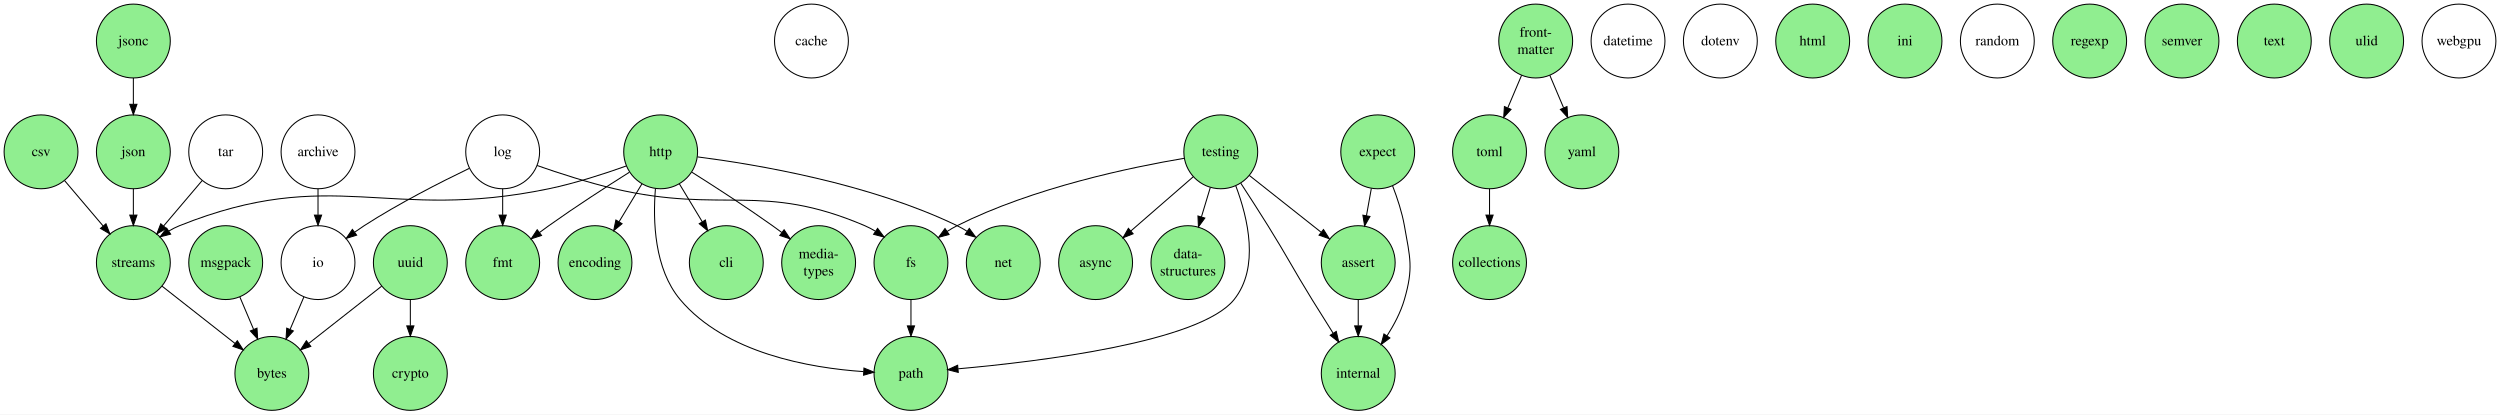
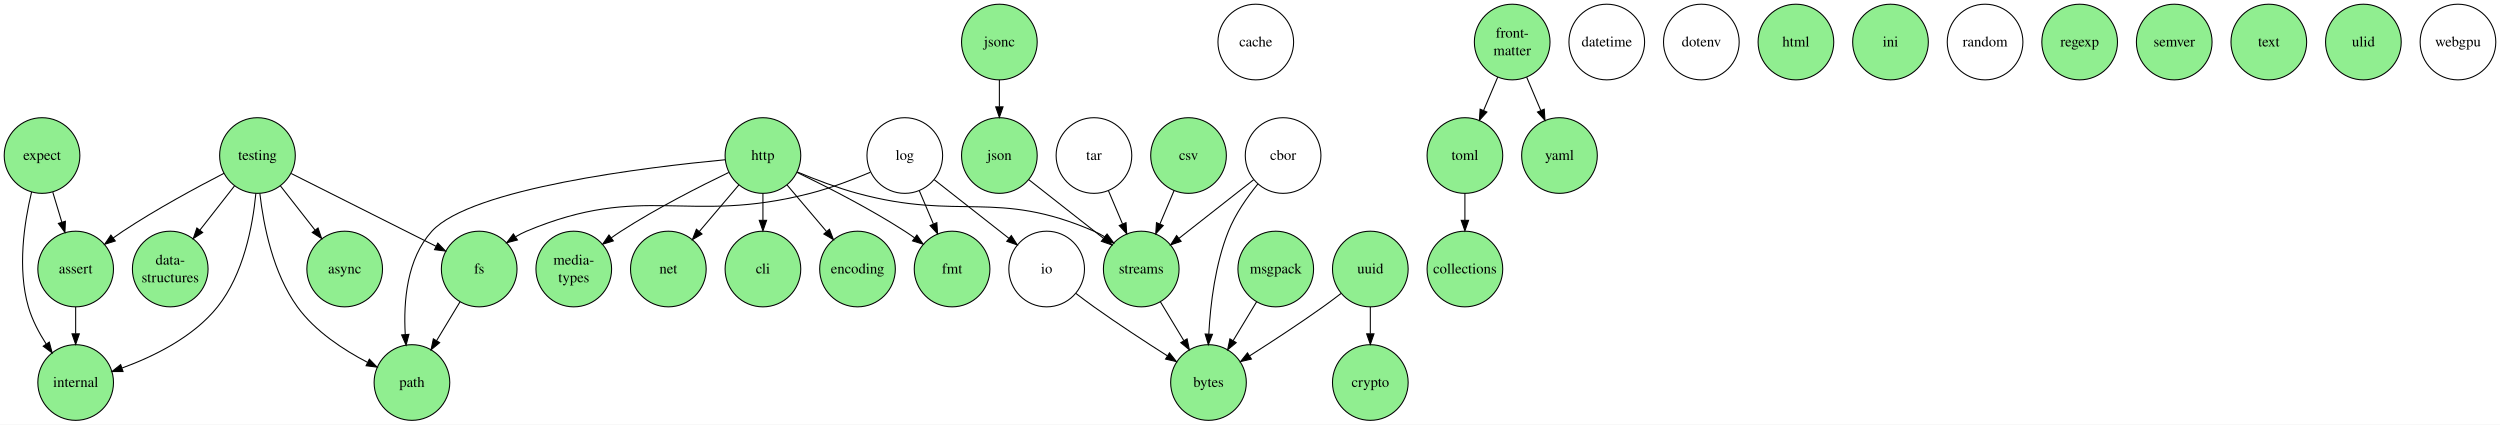
- <svg xmlns="http://www.w3.org/2000/svg" width="2437pt" height="404pt" viewBox="0.00 0.00 2437.00 404.00">
+ <svg xmlns="http://www.w3.org/2000/svg" width="2379pt" height="404pt" viewBox="0.00 0.00 2379.00 404.00">
  <g id="graph0" class="graph" transform="scale(1 1) rotate(0) translate(4 400)">
-     <polygon fill="white" stroke="transparent" points="-4,4 -4,-400 2433,-400 2433,4 -4,4" />
+     <polygon fill="white" stroke="transparent" points="-4,4 -4,-400 2375,-400 2375,4 -4,4" />
    <g id="node1" class="node">
-       <ellipse fill="none" stroke="black" cx="306" cy="-252" rx="36" ry="36" />
-       <text text-anchor="middle" x="306" y="-247.8" font-family="Times,serif" font-size="14.00">archive</text>
+       <ellipse fill="lightgreen" stroke="black" cx="68" cy="-144" rx="36" ry="36" />
+       <text text-anchor="middle" x="68" y="-139.8" font-family="Times,serif" font-size="14.00">assert</text>
    </g>
    <g id="node2" class="node">
-       <ellipse fill="none" stroke="black" cx="306" cy="-144" rx="36" ry="36" />
-       <text text-anchor="middle" x="306" y="-139.8" font-family="Times,serif" font-size="14.00">io</text>
+       <ellipse fill="lightgreen" stroke="black" cx="68" cy="-36" rx="36" ry="36" />
+       <text text-anchor="middle" x="68" y="-31.8" font-family="Times,serif" font-size="14.00">internal</text>
    </g>
    <g id="edge1" class="edge">
-       <path fill="none" stroke="black" d="M306,-216C306,-207.85 306,-199.06 306,-190.54" />
-       <polygon fill="black" stroke="black" points="309.5,-190.33 306,-180.33 302.5,-190.33 309.5,-190.33" />
+       <path fill="none" stroke="black" d="M68,-108C68,-99.85 68,-91.06 68,-82.54" />
+       <polygon fill="black" stroke="black" points="71.5,-82.33 68,-72.33 64.5,-82.33 71.5,-82.33" />
+     </g>
+     <g id="node3" class="node">
+       <ellipse fill="lightgreen" stroke="black" cx="324" cy="-144" rx="36" ry="36" />
+       <text text-anchor="middle" x="324" y="-139.8" font-family="Times,serif" font-size="14.00">async</text>
+     </g>
+     <g id="node4" class="node">
+       <ellipse fill="lightgreen" stroke="black" cx="1146" cy="-36" rx="36" ry="36" />
+       <text text-anchor="middle" x="1146" y="-31.8" font-family="Times,serif" font-size="14.00">bytes</text>
+     </g>
+     <g id="node5" class="node">
+       <ellipse fill="none" stroke="black" cx="1191" cy="-360" rx="36" ry="36" />
+       <text text-anchor="middle" x="1191" y="-355.8" font-family="Times,serif" font-size="14.00">cache</text>
    </g>
    <g id="node6" class="node">
-       <ellipse fill="lightgreen" stroke="black" cx="261" cy="-36" rx="36" ry="36" />
-       <text text-anchor="middle" x="261" y="-31.8" font-family="Times,serif" font-size="14.00">bytes</text>
+       <ellipse fill="none" stroke="black" cx="1217" cy="-252" rx="36" ry="36" />
+       <text text-anchor="middle" x="1217" y="-247.8" font-family="Times,serif" font-size="14.00">cbor</text>
+     </g>
+     <g id="edge3" class="edge">
+       <path fill="none" stroke="black" d="M1193.02,-224.95C1182.71,-212.29 1171.55,-196.3 1165,-180 1152.48,-148.85 1147.86,-111.12 1146.3,-82.23" />
+       <polygon fill="black" stroke="black" points="1149.79,-81.86 1145.86,-72.02 1142.8,-82.17 1149.79,-81.86" />
+     </g>
+     <g id="node7" class="node">
+       <ellipse fill="lightgreen" stroke="black" cx="1082" cy="-144" rx="36" ry="36" />
+       <text text-anchor="middle" x="1082" y="-139.8" font-family="Times,serif" font-size="14.00">streams</text>
+     </g>
+     <g id="edge2" class="edge">
+       <path fill="none" stroke="black" d="M1189.03,-229.04C1168.39,-212.83 1140.15,-190.66 1117.85,-173.15" />
+       <polygon fill="black" stroke="black" points="1119.96,-170.36 1109.94,-166.94 1115.64,-175.86 1119.96,-170.36" />
+     </g>
+     <g id="edge24" class="edge">
+       <path fill="none" stroke="black" d="M1100.17,-112.91C1107.13,-101.38 1115.17,-88.07 1122.55,-75.84" />
+       <polygon fill="black" stroke="black" points="1125.61,-77.54 1127.79,-67.17 1119.62,-73.92 1125.61,-77.54" />
+     </g>
+     <g id="node8" class="node">
+       <ellipse fill="lightgreen" stroke="black" cx="722" cy="-144" rx="36" ry="36" />
+       <text text-anchor="middle" x="722" y="-139.8" font-family="Times,serif" font-size="14.00">cli</text>
+     </g>
+     <g id="node9" class="node">
+       <ellipse fill="lightgreen" stroke="black" cx="1390" cy="-144" rx="36" ry="36" />
+       <text text-anchor="middle" x="1390" y="-139.8" font-family="Times,serif" font-size="14.00">collections</text>
+     </g>
+     <g id="node10" class="node">
+       <ellipse fill="lightgreen" stroke="black" cx="1300" cy="-36" rx="36" ry="36" />
+       <text text-anchor="middle" x="1300" y="-31.8" font-family="Times,serif" font-size="14.00">crypto</text>
+     </g>
+     <g id="node11" class="node">
+       <ellipse fill="lightgreen" stroke="black" cx="1127" cy="-252" rx="36" ry="36" />
+       <text text-anchor="middle" x="1127" y="-247.8" font-family="Times,serif" font-size="14.00">csv</text>
+     </g>
+     <g id="edge4" class="edge">
+       <path fill="none" stroke="black" d="M1113.25,-218.62C1109.02,-208.65 1104.29,-197.51 1099.83,-186.99" />
+       <polygon fill="black" stroke="black" points="1102.95,-185.38 1095.82,-177.55 1096.5,-188.12 1102.95,-185.38" />
+     </g>
+     <g id="node12" class="node">
+       <ellipse fill="lightgreen" stroke="black" cx="158" cy="-144" rx="36" ry="36" />
+       <text text-anchor="middle" x="158" y="-148.2" font-family="Times,serif" font-size="14.00">data-</text>
+       <text text-anchor="middle" x="158" y="-131.4" font-family="Times,serif" font-size="14.00">structures</text>
+     </g>
+     <g id="node13" class="node">
+       <ellipse fill="none" stroke="black" cx="1525" cy="-360" rx="36" ry="36" />
+       <text text-anchor="middle" x="1525" y="-355.8" font-family="Times,serif" font-size="14.00">datetime</text>
+     </g>
+     <g id="node14" class="node">
+       <ellipse fill="none" stroke="black" cx="1615" cy="-360" rx="36" ry="36" />
+       <text text-anchor="middle" x="1615" y="-355.8" font-family="Times,serif" font-size="14.00">dotenv</text>
+     </g>
+     <g id="node15" class="node">
+       <ellipse fill="lightgreen" stroke="black" cx="812" cy="-144" rx="36" ry="36" />
+       <text text-anchor="middle" x="812" y="-139.8" font-family="Times,serif" font-size="14.00">encoding</text>
+     </g>
+     <g id="node16" class="node">
+       <ellipse fill="lightgreen" stroke="black" cx="36" cy="-252" rx="36" ry="36" />
+       <text text-anchor="middle" x="36" y="-247.8" font-family="Times,serif" font-size="14.00">expect</text>
+     </g>
+     <g id="edge5" class="edge">
+       <path fill="none" stroke="black" d="M46.21,-217.17C48.96,-208.09 51.96,-198.13 54.84,-188.6" />
+       <polygon fill="black" stroke="black" points="58.23,-189.46 57.77,-178.87 51.53,-187.43 58.23,-189.46" />
+     </g>
+     <g id="edge6" class="edge">
+       <path fill="none" stroke="black" d="M26.08,-217.39C19,-187.98 12.44,-144.39 23,-108 26.59,-95.61 33.07,-83.32 40.01,-72.53" />
+       <polygon fill="black" stroke="black" points="42.92,-74.47 45.63,-64.22 37.13,-70.54 42.92,-74.47" />
+     </g>
+     <g id="node17" class="node">
+       <ellipse fill="lightgreen" stroke="black" cx="902" cy="-144" rx="36" ry="36" />
+       <text text-anchor="middle" x="902" y="-139.8" font-family="Times,serif" font-size="14.00">fmt</text>
+     </g>
+     <g id="node18" class="node">
+       <ellipse fill="lightgreen" stroke="black" cx="1435" cy="-360" rx="36" ry="36" />
+       <text text-anchor="middle" x="1435" y="-364.2" font-family="Times,serif" font-size="14.00">front-</text>
+       <text text-anchor="middle" x="1435" y="-347.4" font-family="Times,serif" font-size="14.00">matter</text>
+     </g>
+     <g id="node19" class="node">
+       <ellipse fill="lightgreen" stroke="black" cx="1390" cy="-252" rx="36" ry="36" />
+       <text text-anchor="middle" x="1390" y="-247.8" font-family="Times,serif" font-size="14.00">toml</text>
+     </g>
+     <g id="edge7" class="edge">
+       <path fill="none" stroke="black" d="M1421.25,-326.62C1417.02,-316.65 1412.29,-305.51 1407.83,-294.99" />
+       <polygon fill="black" stroke="black" points="1410.95,-293.38 1403.82,-285.55 1404.5,-296.12 1410.95,-293.38" />
+     </g>
+     <g id="node20" class="node">
+       <ellipse fill="lightgreen" stroke="black" cx="1480" cy="-252" rx="36" ry="36" />
+       <text text-anchor="middle" x="1480" y="-247.8" font-family="Times,serif" font-size="14.00">yaml</text>
+     </g>
+     <g id="edge8" class="edge">
+       <path fill="none" stroke="black" d="M1448.75,-326.62C1452.98,-316.65 1457.71,-305.51 1462.17,-294.99" />
+       <polygon fill="black" stroke="black" points="1465.5,-296.12 1466.18,-285.55 1459.05,-293.38 1465.5,-296.12" />
+     </g>
+     <g id="edge32" class="edge">
+       <path fill="none" stroke="black" d="M1390,-216C1390,-207.85 1390,-199.06 1390,-190.54" />
+       <polygon fill="black" stroke="black" points="1393.5,-190.33 1390,-180.33 1386.5,-190.33 1393.5,-190.33" />
+     </g>
+     <g id="node21" class="node">
+       <ellipse fill="lightgreen" stroke="black" cx="452" cy="-144" rx="36" ry="36" />
+       <text text-anchor="middle" x="452" y="-139.8" font-family="Times,serif" font-size="14.00">fs</text>
+     </g>
+     <g id="node22" class="node">
+       <ellipse fill="lightgreen" stroke="black" cx="388" cy="-36" rx="36" ry="36" />
+       <text text-anchor="middle" x="388" y="-31.8" font-family="Times,serif" font-size="14.00">path</text>
+     </g>
+     <g id="edge9" class="edge">
+       <path fill="none" stroke="black" d="M433.83,-112.91C426.87,-101.38 418.83,-88.07 411.45,-75.84" />
+       <polygon fill="black" stroke="black" points="414.38,-73.92 406.21,-67.17 408.39,-77.54 414.38,-73.92" />
+     </g>
+     <g id="node23" class="node">
+       <ellipse fill="lightgreen" stroke="black" cx="1705" cy="-360" rx="36" ry="36" />
+       <text text-anchor="middle" x="1705" y="-355.8" font-family="Times,serif" font-size="14.00">html</text>
+     </g>
+     <g id="node24" class="node">
+       <ellipse fill="lightgreen" stroke="black" cx="722" cy="-252" rx="36" ry="36" />
+       <text text-anchor="middle" x="722" y="-247.8" font-family="Times,serif" font-size="14.00">http</text>
+     </g>
+     <g id="edge13" class="edge">
+       <path fill="none" stroke="black" d="M754.77,-236.32C771.59,-229.28 792.58,-221.26 812,-216 909.74,-189.5 944.12,-220.35 1037,-180 1040.47,-178.49 1043.91,-176.65 1047.25,-174.62" />
+       <polygon fill="black" stroke="black" points="1049.47,-177.34 1055.81,-168.85 1045.56,-171.54 1049.47,-177.34" />
+     </g>
+     <g id="edge14" class="edge">
+       <path fill="none" stroke="black" d="M722,-216C722,-207.85 722,-199.06 722,-190.54" />
+       <polygon fill="black" stroke="black" points="725.5,-190.33 722,-180.33 718.5,-190.33 725.5,-190.33" />
+     </g>
+     <g id="edge10" class="edge">
+       <path fill="none" stroke="black" d="M744.94,-223.98C756.37,-210.52 770.31,-194.1 782.52,-179.72" />
+       <polygon fill="black" stroke="black" points="785.29,-181.86 789.1,-171.97 779.96,-177.33 785.29,-181.86" />
+     </g>
+     <g id="edge15" class="edge">
+       <path fill="none" stroke="black" d="M754.54,-235.9C782.46,-222.47 823.39,-201.67 857,-180 860.09,-178.01 863.24,-175.85 866.35,-173.63" />
+       <polygon fill="black" stroke="black" points="868.51,-176.39 874.48,-167.64 864.35,-170.76 868.51,-176.39" />
+     </g>
+     <g id="edge11" class="edge">
+       <path fill="none" stroke="black" d="M686.02,-247.97C611.56,-240.93 444.35,-220.86 407,-180 383.16,-153.93 379.83,-113.17 381.64,-81.83" />
+       <polygon fill="black" stroke="black" points="385.15,-81.84 382.42,-71.6 378.17,-81.3 385.15,-81.84" />
+     </g>
+     <g id="node25" class="node">
+       <ellipse fill="lightgreen" stroke="black" cx="542" cy="-144" rx="36" ry="36" />
+       <text text-anchor="middle" x="542" y="-148.2" font-family="Times,serif" font-size="14.00">media-</text>
+       <text text-anchor="middle" x="542" y="-131.4" font-family="Times,serif" font-size="14.00">types</text>
+     </g>
+     <g id="edge12" class="edge">
+       <path fill="none" stroke="black" d="M689.46,-235.9C661.54,-222.47 620.61,-201.67 587,-180 583.91,-178.01 580.76,-175.85 577.65,-173.63" />
+       <polygon fill="black" stroke="black" points="579.65,-170.76 569.52,-167.64 575.49,-176.39 579.65,-170.76" />
+     </g>
+     <g id="node26" class="node">
+       <ellipse fill="lightgreen" stroke="black" cx="632" cy="-144" rx="36" ry="36" />
+       <text text-anchor="middle" x="632" y="-139.8" font-family="Times,serif" font-size="14.00">net</text>
    </g>
    <g id="edge16" class="edge">
-       <path fill="none" stroke="black" d="M292.25,-110.62C288.02,-100.65 283.29,-89.51 278.83,-78.99" />
-       <polygon fill="black" stroke="black" points="281.95,-77.38 274.82,-69.55 275.5,-80.12 281.95,-77.38" />
-     </g>
-     <g id="node3" class="node">
-       <ellipse fill="lightgreen" stroke="black" cx="1320" cy="-144" rx="36" ry="36" />
-       <text text-anchor="middle" x="1320" y="-139.8" font-family="Times,serif" font-size="14.00">assert</text>
-     </g>
-     <g id="node4" class="node">
-       <ellipse fill="lightgreen" stroke="black" cx="1320" cy="-36" rx="36" ry="36" />
-       <text text-anchor="middle" x="1320" y="-31.8" font-family="Times,serif" font-size="14.00">internal</text>
-     </g>
-     <g id="edge2" class="edge">
-       <path fill="none" stroke="black" d="M1320,-108C1320,-99.85 1320,-91.06 1320,-82.54" />
-       <polygon fill="black" stroke="black" points="1323.5,-82.33 1320,-72.33 1316.5,-82.33 1323.5,-82.33" />
-     </g>
-     <g id="node5" class="node">
-       <ellipse fill="lightgreen" stroke="black" cx="1064" cy="-144" rx="36" ry="36" />
-       <text text-anchor="middle" x="1064" y="-139.8" font-family="Times,serif" font-size="14.00">async</text>
-     </g>
-     <g id="node7" class="node">
-       <ellipse fill="none" stroke="black" cx="787" cy="-360" rx="36" ry="36" />
-       <text text-anchor="middle" x="787" y="-355.8" font-family="Times,serif" font-size="14.00">cache</text>
-     </g>
-     <g id="node8" class="node">
-       <ellipse fill="lightgreen" stroke="black" cx="704" cy="-144" rx="36" ry="36" />
-       <text text-anchor="middle" x="704" y="-139.8" font-family="Times,serif" font-size="14.00">cli</text>
-     </g>
-     <g id="node9" class="node">
-       <ellipse fill="lightgreen" stroke="black" cx="1448" cy="-144" rx="36" ry="36" />
-       <text text-anchor="middle" x="1448" y="-139.8" font-family="Times,serif" font-size="14.00">collections</text>
-     </g>
-     <g id="node10" class="node">
-       <ellipse fill="lightgreen" stroke="black" cx="396" cy="-36" rx="36" ry="36" />
-       <text text-anchor="middle" x="396" y="-31.8" font-family="Times,serif" font-size="14.00">crypto</text>
-     </g>
-     <g id="node11" class="node">
-       <ellipse fill="lightgreen" stroke="black" cx="36" cy="-252" rx="36" ry="36" />
-       <text text-anchor="middle" x="36" y="-247.8" font-family="Times,serif" font-size="14.00">csv</text>
-     </g>
-     <g id="node12" class="node">
-       <ellipse fill="lightgreen" stroke="black" cx="126" cy="-144" rx="36" ry="36" />
-       <text text-anchor="middle" x="126" y="-139.8" font-family="Times,serif" font-size="14.00">streams</text>
-     </g>
-     <g id="edge3" class="edge">
-       <path fill="none" stroke="black" d="M58.94,-223.98C70.37,-210.52 84.31,-194.1 96.52,-179.72" />
-       <polygon fill="black" stroke="black" points="99.29,-181.86 103.1,-171.97 93.96,-177.33 99.29,-181.86" />
+       <path fill="none" stroke="black" d="M699.06,-223.98C687.63,-210.52 673.69,-194.1 661.48,-179.72" />
+       <polygon fill="black" stroke="black" points="664.04,-177.33 654.9,-171.97 658.71,-181.86 664.04,-177.33" />
+     </g>
+     <g id="node27" class="node">
+       <ellipse fill="lightgreen" stroke="black" cx="1795" cy="-360" rx="36" ry="36" />
+       <text text-anchor="middle" x="1795" y="-355.8" font-family="Times,serif" font-size="14.00">ini</text>
+     </g>
+     <g id="node28" class="node">
+       <ellipse fill="none" stroke="black" cx="992" cy="-144" rx="36" ry="36" />
+       <text text-anchor="middle" x="992" y="-139.8" font-family="Times,serif" font-size="14.00">io</text>
+     </g>
+     <g id="edge17" class="edge">
+       <path fill="none" stroke="black" d="M1019.81,-120.79C1025.44,-116.46 1031.36,-112.02 1037,-108 1059.69,-91.83 1085.83,-74.75 1106.82,-61.4" />
+       <polygon fill="black" stroke="black" points="1108.9,-64.23 1115.47,-55.92 1105.15,-58.31 1108.9,-64.23" />
+     </g>
+     <g id="node29" class="node">
+       <ellipse fill="lightgreen" stroke="black" cx="947" cy="-252" rx="36" ry="36" />
+       <text text-anchor="middle" x="947" y="-247.8" font-family="Times,serif" font-size="14.00">json</text>
+     </g>
+     <g id="edge18" class="edge">
+       <path fill="none" stroke="black" d="M974.97,-229.04C995.61,-212.83 1023.85,-190.66 1046.15,-173.15" />
+       <polygon fill="black" stroke="black" points="1048.36,-175.86 1054.06,-166.94 1044.04,-170.36 1048.36,-175.86" />
+     </g>
+     <g id="node30" class="node">
+       <ellipse fill="lightgreen" stroke="black" cx="947" cy="-360" rx="36" ry="36" />
+       <text text-anchor="middle" x="947" y="-355.8" font-family="Times,serif" font-size="14.00">jsonc</text>
+     </g>
+     <g id="edge19" class="edge">
+       <path fill="none" stroke="black" d="M947,-324C947,-315.85 947,-307.06 947,-298.54" />
+       <polygon fill="black" stroke="black" points="950.5,-298.33 947,-288.33 943.5,-298.33 950.5,-298.33" />
+     </g>
+     <g id="node31" class="node">
+       <ellipse fill="none" stroke="black" cx="857" cy="-252" rx="36" ry="36" />
+       <text text-anchor="middle" x="857" y="-247.8" font-family="Times,serif" font-size="14.00">log</text>
+     </g>
+     <g id="edge20" class="edge">
+       <path fill="none" stroke="black" d="M870.75,-218.62C874.98,-208.65 879.71,-197.51 884.17,-186.99" />
+       <polygon fill="black" stroke="black" points="887.5,-188.12 888.18,-177.55 881.05,-185.38 887.5,-188.12" />
+     </g>
+     <g id="edge22" class="edge">
+       <path fill="none" stroke="black" d="M824.28,-236.1C807.48,-229.01 786.48,-221.01 767,-216 649.75,-185.85 608.66,-226.79 497,-180 493.51,-178.54 490.06,-176.73 486.71,-174.71" />
+       <polygon fill="black" stroke="black" points="488.4,-171.63 478.14,-168.98 484.51,-177.45 488.4,-171.63" />
+     </g>
+     <g id="edge21" class="edge">
+       <path fill="none" stroke="black" d="M884.97,-229.04C905.61,-212.83 933.85,-190.66 956.15,-173.15" />
+       <polygon fill="black" stroke="black" points="958.36,-175.86 964.06,-166.94 954.04,-170.36 958.36,-175.86" />
+     </g>
+     <g id="node32" class="node">
+       <ellipse fill="lightgreen" stroke="black" cx="1210" cy="-144" rx="36" ry="36" />
+       <text text-anchor="middle" x="1210" y="-139.8" font-family="Times,serif" font-size="14.00">msgpack</text>
    </g>
    <g id="edge23" class="edge">
-       <path fill="none" stroke="black" d="M153.97,-121.04C174.61,-104.83 202.85,-82.66 225.15,-65.15" />
-       <polygon fill="black" stroke="black" points="227.36,-67.86 233.06,-58.94 223.04,-62.36 227.36,-67.86" />
-     </g>
-     <g id="node13" class="node">
-       <ellipse fill="lightgreen" stroke="black" cx="1154" cy="-144" rx="36" ry="36" />
-       <text text-anchor="middle" x="1154" y="-148.2" font-family="Times,serif" font-size="14.00">data-</text>
-       <text text-anchor="middle" x="1154" y="-131.4" font-family="Times,serif" font-size="14.00">structures</text>
-     </g>
-     <g id="node14" class="node">
-       <ellipse fill="none" stroke="black" cx="1583" cy="-360" rx="36" ry="36" />
-       <text text-anchor="middle" x="1583" y="-355.8" font-family="Times,serif" font-size="14.00">datetime</text>
-     </g>
-     <g id="node15" class="node">
-       <ellipse fill="none" stroke="black" cx="1673" cy="-360" rx="36" ry="36" />
-       <text text-anchor="middle" x="1673" y="-355.8" font-family="Times,serif" font-size="14.00">dotenv</text>
-     </g>
-     <g id="node16" class="node">
-       <ellipse fill="lightgreen" stroke="black" cx="576" cy="-144" rx="36" ry="36" />
-       <text text-anchor="middle" x="576" y="-139.8" font-family="Times,serif" font-size="14.00">encoding</text>
-     </g>
-     <g id="node17" class="node">
-       <ellipse fill="lightgreen" stroke="black" cx="1339" cy="-252" rx="36" ry="36" />
-       <text text-anchor="middle" x="1339" y="-247.8" font-family="Times,serif" font-size="14.00">expect</text>
-     </g>
-     <g id="edge4" class="edge">
-       <path fill="none" stroke="black" d="M1332.78,-216.29C1331.25,-207.78 1329.6,-198.55 1328,-189.65" />
-       <polygon fill="black" stroke="black" points="1331.44,-189.01 1326.24,-179.79 1324.55,-190.25 1331.44,-189.01" />
-     </g>
-     <g id="edge5" class="edge">
-       <path fill="none" stroke="black" d="M1353.51,-218.79C1358.15,-206.86 1362.68,-193.05 1365,-180 1370.59,-148.49 1373.92,-138.73 1365,-108 1361.41,-95.61 1354.93,-83.32 1347.99,-72.53" />
-       <polygon fill="black" stroke="black" points="1350.87,-70.54 1342.37,-64.22 1345.08,-74.47 1350.87,-70.54" />
-     </g>
-     <g id="node18" class="node">
-       <ellipse fill="lightgreen" stroke="black" cx="486" cy="-144" rx="36" ry="36" />
-       <text text-anchor="middle" x="486" y="-139.8" font-family="Times,serif" font-size="14.00">fmt</text>
-     </g>
-     <g id="node19" class="node">
-       <ellipse fill="lightgreen" stroke="black" cx="1493" cy="-360" rx="36" ry="36" />
-       <text text-anchor="middle" x="1493" y="-364.2" font-family="Times,serif" font-size="14.00">front-</text>
-       <text text-anchor="middle" x="1493" y="-347.4" font-family="Times,serif" font-size="14.00">matter</text>
-     </g>
-     <g id="node20" class="node">
-       <ellipse fill="lightgreen" stroke="black" cx="1448" cy="-252" rx="36" ry="36" />
-       <text text-anchor="middle" x="1448" y="-247.8" font-family="Times,serif" font-size="14.00">toml</text>
-     </g>
-     <g id="edge6" class="edge">
-       <path fill="none" stroke="black" d="M1479.25,-326.62C1475.02,-316.65 1470.29,-305.51 1465.83,-294.99" />
-       <polygon fill="black" stroke="black" points="1468.95,-293.38 1461.82,-285.55 1462.5,-296.12 1468.95,-293.38" />
-     </g>
-     <g id="node21" class="node">
-       <ellipse fill="lightgreen" stroke="black" cx="1538" cy="-252" rx="36" ry="36" />
-       <text text-anchor="middle" x="1538" y="-247.8" font-family="Times,serif" font-size="14.00">yaml</text>
-     </g>
-     <g id="edge7" class="edge">
-       <path fill="none" stroke="black" d="M1506.75,-326.62C1510.98,-316.65 1515.71,-305.51 1520.17,-294.99" />
-       <polygon fill="black" stroke="black" points="1523.5,-296.12 1524.18,-285.55 1517.05,-293.38 1523.5,-296.12" />
+       <path fill="none" stroke="black" d="M1191.83,-112.91C1184.87,-101.38 1176.83,-88.07 1169.45,-75.84" />
+       <polygon fill="black" stroke="black" points="1172.38,-73.92 1164.21,-67.17 1166.39,-77.54 1172.38,-73.92" />
+     </g>
+     <g id="node33" class="node">
+       <ellipse fill="none" stroke="black" cx="1885" cy="-360" rx="36" ry="36" />
+       <text text-anchor="middle" x="1885" y="-355.8" font-family="Times,serif" font-size="14.00">random</text>
+     </g>
+     <g id="node34" class="node">
+       <ellipse fill="lightgreen" stroke="black" cx="1975" cy="-360" rx="36" ry="36" />
+       <text text-anchor="middle" x="1975" y="-355.8" font-family="Times,serif" font-size="14.00">regexp</text>
+     </g>
+     <g id="node35" class="node">
+       <ellipse fill="lightgreen" stroke="black" cx="2065" cy="-360" rx="36" ry="36" />
+       <text text-anchor="middle" x="2065" y="-355.8" font-family="Times,serif" font-size="14.00">semver</text>
+     </g>
+     <g id="node36" class="node">
+       <ellipse fill="none" stroke="black" cx="1037" cy="-252" rx="36" ry="36" />
+       <text text-anchor="middle" x="1037" y="-247.8" font-family="Times,serif" font-size="14.00">tar</text>
+     </g>
+     <g id="edge25" class="edge">
+       <path fill="none" stroke="black" d="M1050.75,-218.62C1054.98,-208.65 1059.71,-197.51 1064.17,-186.99" />
+       <polygon fill="black" stroke="black" points="1067.5,-188.12 1068.18,-177.55 1061.05,-185.38 1067.5,-188.12" />
+     </g>
+     <g id="node37" class="node">
+       <ellipse fill="lightgreen" stroke="black" cx="241" cy="-252" rx="36" ry="36" />
+       <text text-anchor="middle" x="241" y="-247.8" font-family="Times,serif" font-size="14.00">testing</text>
+     </g>
+     <g id="edge27" class="edge">
+       <path fill="none" stroke="black" d="M209.17,-235.1C182.77,-221.5 144.59,-200.87 113,-180 109.93,-177.97 106.8,-175.79 103.7,-173.55" />
+       <polygon fill="black" stroke="black" points="105.71,-170.69 95.59,-167.53 101.53,-176.31 105.71,-170.69" />
+     </g>
+     <g id="edge26" class="edge">
+       <path fill="none" stroke="black" d="M239.49,-216.02C236.46,-184.69 227.74,-139.03 203,-108 180.01,-79.17 142.08,-60.69 112.27,-49.84" />
+       <polygon fill="black" stroke="black" points="113.1,-46.42 102.51,-46.45 110.81,-53.04 113.1,-46.42" />
    </g>
    <g id="edge31" class="edge">
-       <path fill="none" stroke="black" d="M1448,-216C1448,-207.85 1448,-199.06 1448,-190.54" />
-       <polygon fill="black" stroke="black" points="1451.5,-190.33 1448,-180.33 1444.5,-190.33 1451.5,-190.33" />
-     </g>
-     <g id="node22" class="node">
-       <ellipse fill="lightgreen" stroke="black" cx="884" cy="-144" rx="36" ry="36" />
-       <text text-anchor="middle" x="884" y="-139.8" font-family="Times,serif" font-size="14.00">fs</text>
-     </g>
-     <g id="node23" class="node">
-       <ellipse fill="lightgreen" stroke="black" cx="884" cy="-36" rx="36" ry="36" />
-       <text text-anchor="middle" x="884" y="-31.8" font-family="Times,serif" font-size="14.00">path</text>
-     </g>
-     <g id="edge8" class="edge">
-       <path fill="none" stroke="black" d="M884,-108C884,-99.85 884,-91.06 884,-82.54" />
-       <polygon fill="black" stroke="black" points="887.5,-82.33 884,-72.33 880.5,-82.33 887.5,-82.33" />
-     </g>
-     <g id="node24" class="node">
-       <ellipse fill="lightgreen" stroke="black" cx="1763" cy="-360" rx="36" ry="36" />
-       <text text-anchor="middle" x="1763" y="-355.8" font-family="Times,serif" font-size="14.00">html</text>
-     </g>
-     <g id="node25" class="node">
-       <ellipse fill="lightgreen" stroke="black" cx="640" cy="-252" rx="36" ry="36" />
-       <text text-anchor="middle" x="640" y="-247.8" font-family="Times,serif" font-size="14.00">http</text>
-     </g>
-     <g id="edge13" class="edge">
-       <path fill="none" stroke="black" d="M658.17,-220.91C665.13,-209.38 673.17,-196.07 680.55,-183.84" />
-       <polygon fill="black" stroke="black" points="683.61,-185.54 685.79,-175.17 677.62,-181.92 683.61,-185.54" />
-     </g>
-     <g id="edge12" class="edge">
-       <path fill="none" stroke="black" d="M606.61,-238.25C585.29,-230.62 556.88,-221.39 531,-216 373.57,-183.24 320.31,-239.7 171,-180 167.48,-178.59 164.02,-176.83 160.66,-174.84" />
-       <polygon fill="black" stroke="black" points="162.34,-171.75 152.07,-169.15 158.47,-177.59 162.34,-171.75" />
-     </g>
-     <g id="edge9" class="edge">
-       <path fill="none" stroke="black" d="M621.83,-220.91C614.87,-209.38 606.83,-196.07 599.45,-183.84" />
-       <polygon fill="black" stroke="black" points="602.38,-181.92 594.21,-175.17 596.39,-185.54 602.38,-181.92" />
-     </g>
-     <g id="edge14" class="edge">
-       <path fill="none" stroke="black" d="M609.47,-232.08C587.36,-218.14 556.93,-198.48 531,-180 528,-177.86 524.93,-175.61 521.86,-173.32" />
-       <polygon fill="black" stroke="black" points="523.89,-170.47 513.81,-167.21 519.66,-176.04 523.89,-170.47" />
-     </g>
-     <g id="edge10" class="edge">
-       <path fill="none" stroke="black" d="M634.93,-216.28C632.31,-184.47 633.87,-137.92 659,-108 703.12,-55.47 785.8,-41.29 837.71,-37.76" />
-       <polygon fill="black" stroke="black" points="838.19,-41.23 847.98,-37.17 837.79,-34.24 838.19,-41.23" />
-     </g>
-     <g id="node26" class="node">
-       <ellipse fill="lightgreen" stroke="black" cx="794" cy="-144" rx="36" ry="36" />
-       <text text-anchor="middle" x="794" y="-148.2" font-family="Times,serif" font-size="14.00">media-</text>
-       <text text-anchor="middle" x="794" y="-131.4" font-family="Times,serif" font-size="14.00">types</text>
-     </g>
-     <g id="edge11" class="edge">
-       <path fill="none" stroke="black" d="M670.53,-232.08C692.64,-218.14 723.07,-198.48 749,-180 752,-177.86 755.07,-175.61 758.14,-173.32" />
-       <polygon fill="black" stroke="black" points="760.34,-176.04 766.19,-167.21 756.11,-170.47 760.34,-176.04" />
-     </g>
-     <g id="node27" class="node">
-       <ellipse fill="lightgreen" stroke="black" cx="974" cy="-144" rx="36" ry="36" />
-       <text text-anchor="middle" x="974" y="-139.8" font-family="Times,serif" font-size="14.00">net</text>
-     </g>
-     <g id="edge15" class="edge">
-       <path fill="none" stroke="black" d="M675.88,-247.08C732.18,-239.88 843.67,-221.32 929,-180 932.31,-178.4 935.61,-176.52 938.83,-174.48" />
-       <polygon fill="black" stroke="black" points="940.86,-177.34 947.13,-168.8 936.9,-171.56 940.86,-177.34" />
-     </g>
-     <g id="node28" class="node">
-       <ellipse fill="lightgreen" stroke="black" cx="1853" cy="-360" rx="36" ry="36" />
-       <text text-anchor="middle" x="1853" y="-355.8" font-family="Times,serif" font-size="14.00">ini</text>
-     </g>
-     <g id="node29" class="node">
-       <ellipse fill="lightgreen" stroke="black" cx="126" cy="-252" rx="36" ry="36" />
-       <text text-anchor="middle" x="126" y="-247.8" font-family="Times,serif" font-size="14.00">json</text>
-     </g>
-     <g id="edge17" class="edge">
-       <path fill="none" stroke="black" d="M126,-216C126,-207.85 126,-199.06 126,-190.54" />
-       <polygon fill="black" stroke="black" points="129.5,-190.33 126,-180.33 122.5,-190.33 129.5,-190.33" />
-     </g>
-     <g id="node30" class="node">
-       <ellipse fill="lightgreen" stroke="black" cx="126" cy="-360" rx="36" ry="36" />
-       <text text-anchor="middle" x="126" y="-355.8" font-family="Times,serif" font-size="14.00">jsonc</text>
-     </g>
-     <g id="edge18" class="edge">
-       <path fill="none" stroke="black" d="M126,-324C126,-315.85 126,-307.06 126,-298.54" />
-       <polygon fill="black" stroke="black" points="129.5,-298.33 126,-288.33 122.5,-298.33 129.5,-298.33" />
-     </g>
-     <g id="node31" class="node">
-       <ellipse fill="none" stroke="black" cx="486" cy="-252" rx="36" ry="36" />
-       <text text-anchor="middle" x="486" y="-247.8" font-family="Times,serif" font-size="14.00">log</text>
-     </g>
-     <g id="edge20" class="edge">
-       <path fill="none" stroke="black" d="M453.46,-235.9C425.54,-222.47 384.61,-201.67 351,-180 347.91,-178.01 344.76,-175.85 341.65,-173.63" />
-       <polygon fill="black" stroke="black" points="343.65,-170.76 333.52,-167.64 339.49,-176.39 343.65,-170.76" />
-     </g>
-     <g id="edge19" class="edge">
-       <path fill="none" stroke="black" d="M486,-216C486,-207.85 486,-199.06 486,-190.54" />
-       <polygon fill="black" stroke="black" points="489.5,-190.33 486,-180.33 482.5,-190.33 489.5,-190.33" />
-     </g>
-     <g id="edge21" class="edge">
-       <path fill="none" stroke="black" d="M519.48,-238.67C540.84,-231.2 569.25,-221.99 595,-216 701.77,-191.16 738.2,-223.07 839,-180 842.48,-178.51 845.93,-176.69 849.27,-174.66" />
-       <polygon fill="black" stroke="black" points="851.48,-177.39 857.83,-168.91 847.58,-171.58 851.48,-177.39" />
-     </g>
-     <g id="node32" class="node">
-       <ellipse fill="lightgreen" stroke="black" cx="216" cy="-144" rx="36" ry="36" />
-       <text text-anchor="middle" x="216" y="-139.8" font-family="Times,serif" font-size="14.00">msgpack</text>
-     </g>
-     <g id="edge22" class="edge">
-       <path fill="none" stroke="black" d="M229.75,-110.62C233.98,-100.65 238.71,-89.51 243.17,-78.99" />
-       <polygon fill="black" stroke="black" points="246.5,-80.12 247.18,-69.55 240.05,-77.38 246.5,-80.12" />
-     </g>
-     <g id="node33" class="node">
-       <ellipse fill="none" stroke="black" cx="1943" cy="-360" rx="36" ry="36" />
-       <text text-anchor="middle" x="1943" y="-355.8" font-family="Times,serif" font-size="14.00">random</text>
-     </g>
-     <g id="node34" class="node">
-       <ellipse fill="lightgreen" stroke="black" cx="2033" cy="-360" rx="36" ry="36" />
-       <text text-anchor="middle" x="2033" y="-355.8" font-family="Times,serif" font-size="14.00">regexp</text>
-     </g>
-     <g id="node35" class="node">
-       <ellipse fill="lightgreen" stroke="black" cx="2123" cy="-360" rx="36" ry="36" />
-       <text text-anchor="middle" x="2123" y="-355.8" font-family="Times,serif" font-size="14.00">semver</text>
-     </g>
-     <g id="node36" class="node">
-       <ellipse fill="none" stroke="black" cx="216" cy="-252" rx="36" ry="36" />
-       <text text-anchor="middle" x="216" y="-247.8" font-family="Times,serif" font-size="14.00">tar</text>
-     </g>
-     <g id="edge24" class="edge">
-       <path fill="none" stroke="black" d="M193.06,-223.98C181.63,-210.52 167.69,-194.1 155.48,-179.72" />
-       <polygon fill="black" stroke="black" points="158.04,-177.33 148.9,-171.97 152.71,-181.86 158.04,-177.33" />
-     </g>
-     <g id="node37" class="node">
-       <ellipse fill="lightgreen" stroke="black" cx="1186" cy="-252" rx="36" ry="36" />
-       <text text-anchor="middle" x="1186" y="-247.8" font-family="Times,serif" font-size="14.00">testing</text>
-     </g>
-     <g id="edge25" class="edge">
-       <path fill="none" stroke="black" d="M1213.76,-229.04C1234.02,-213.01 1261.67,-191.15 1283.68,-173.73" />
-       <polygon fill="black" stroke="black" points="1286.14,-176.25 1291.81,-167.3 1281.8,-170.76 1286.14,-176.25" />
+       <path fill="none" stroke="black" d="M262.81,-223.15C272.93,-210.23 285.08,-194.71 295.87,-180.92" />
+       <polygon fill="black" stroke="black" points="298.64,-183.06 302.05,-173.03 293.13,-178.75 298.64,-183.06" />
+     </g>
+     <g id="edge30" class="edge">
+       <path fill="none" stroke="black" d="M219.19,-223.15C209.07,-210.23 196.92,-194.71 186.13,-180.92" />
+       <polygon fill="black" stroke="black" points="188.87,-178.75 179.95,-173.03 183.36,-183.06 188.87,-178.75" />
+     </g>
+     <g id="edge29" class="edge">
+       <path fill="none" stroke="black" d="M273.05,-234.9C309.95,-216.36 370.64,-185.87 410.97,-165.61" />
+       <polygon fill="black" stroke="black" points="412.63,-168.69 420,-161.08 409.49,-162.44 412.63,-168.69" />
    </g>
    <g id="edge28" class="edge">
-       <path fill="none" stroke="black" d="M1205.49,-221.45C1213.77,-208.75 1223.46,-193.72 1232,-180 1251.69,-148.35 1255.47,-139.74 1275,-108 1281.57,-97.32 1288.8,-85.81 1295.51,-75.23" />
-       <polygon fill="black" stroke="black" points="1298.58,-76.92 1300.99,-66.6 1292.68,-73.16 1298.58,-76.92" />
-     </g>
-     <g id="edge30" class="edge">
-       <path fill="none" stroke="black" d="M1159.23,-227.74C1141.35,-212.2 1117.67,-191.63 1098.4,-174.89" />
-       <polygon fill="black" stroke="black" points="1100.56,-172.12 1090.71,-168.21 1095.96,-177.41 1100.56,-172.12" />
-     </g>
-     <g id="edge29" class="edge">
-       <path fill="none" stroke="black" d="M1175.79,-217.17C1173.04,-208.09 1170.04,-198.13 1167.16,-188.6" />
-       <polygon fill="black" stroke="black" points="1170.47,-187.43 1164.23,-178.87 1163.77,-189.46 1170.47,-187.43" />
-     </g>
-     <g id="edge27" class="edge">
-       <path fill="none" stroke="black" d="M1150.33,-245.68C1099.19,-237.08 1003.05,-217.18 929,-180 925.71,-178.35 922.43,-176.44 919.22,-174.38" />
-       <polygon fill="black" stroke="black" points="921.16,-171.46 910.94,-168.66 917.18,-177.22 921.16,-171.46" />
-     </g>
-     <g id="edge26" class="edge">
-       <path fill="none" stroke="black" d="M1200.62,-218.9C1212.6,-187.22 1223.91,-139.15 1199,-108 1165.83,-66.52 1009.17,-47.55 930.02,-40.49" />
-       <polygon fill="black" stroke="black" points="930.11,-36.98 919.84,-39.61 929.5,-43.96 930.11,-36.98" />
+       <path fill="none" stroke="black" d="M243.28,-215.94C246.82,-184.99 255.88,-139.94 279,-108 295.82,-84.77 322.78,-67.11 345.67,-55.22" />
+       <polygon fill="black" stroke="black" points="347.48,-58.23 354.87,-50.63 344.36,-51.96 347.48,-58.23" />
    </g>
    <g id="node38" class="node">
-       <ellipse fill="lightgreen" stroke="black" cx="2213" cy="-360" rx="36" ry="36" />
-       <text text-anchor="middle" x="2213" y="-355.8" font-family="Times,serif" font-size="14.00">text</text>
+       <ellipse fill="lightgreen" stroke="black" cx="2155" cy="-360" rx="36" ry="36" />
+       <text text-anchor="middle" x="2155" y="-355.8" font-family="Times,serif" font-size="14.00">text</text>
    </g>
    <g id="node39" class="node">
-       <ellipse fill="lightgreen" stroke="black" cx="2303" cy="-360" rx="36" ry="36" />
-       <text text-anchor="middle" x="2303" y="-355.8" font-family="Times,serif" font-size="14.00">ulid</text>
+       <ellipse fill="lightgreen" stroke="black" cx="2245" cy="-360" rx="36" ry="36" />
+       <text text-anchor="middle" x="2245" y="-355.8" font-family="Times,serif" font-size="14.00">ulid</text>
    </g>
    <g id="node40" class="node">
-       <ellipse fill="lightgreen" stroke="black" cx="396" cy="-144" rx="36" ry="36" />
-       <text text-anchor="middle" x="396" y="-139.8" font-family="Times,serif" font-size="14.00">uuid</text>
-     </g>
-     <g id="edge32" class="edge">
-       <path fill="none" stroke="black" d="M368.03,-121.04C347.39,-104.83 319.15,-82.66 296.85,-65.15" />
-       <polygon fill="black" stroke="black" points="298.96,-62.36 288.94,-58.94 294.64,-67.86 298.96,-62.36" />
+       <ellipse fill="lightgreen" stroke="black" cx="1300" cy="-144" rx="36" ry="36" />
+       <text text-anchor="middle" x="1300" y="-139.8" font-family="Times,serif" font-size="14.00">uuid</text>
    </g>
    <g id="edge33" class="edge">
-       <path fill="none" stroke="black" d="M396,-108C396,-99.85 396,-91.06 396,-82.54" />
-       <polygon fill="black" stroke="black" points="399.5,-82.33 396,-72.33 392.5,-82.33 399.5,-82.33" />
+       <path fill="none" stroke="black" d="M1272.19,-120.79C1266.56,-116.46 1260.64,-112.02 1255,-108 1232.31,-91.83 1206.17,-74.75 1185.18,-61.4" />
+       <polygon fill="black" stroke="black" points="1186.85,-58.31 1176.53,-55.92 1183.1,-64.23 1186.85,-58.31" />
+     </g>
+     <g id="edge34" class="edge">
+       <path fill="none" stroke="black" d="M1300,-108C1300,-99.85 1300,-91.06 1300,-82.54" />
+       <polygon fill="black" stroke="black" points="1303.5,-82.33 1300,-72.33 1296.5,-82.33 1303.5,-82.33" />
    </g>
    <g id="node41" class="node">
-       <ellipse fill="none" stroke="black" cx="2393" cy="-360" rx="36" ry="36" />
-       <text text-anchor="middle" x="2393" y="-355.8" font-family="Times,serif" font-size="14.00">webgpu</text>
+       <ellipse fill="none" stroke="black" cx="2335" cy="-360" rx="36" ry="36" />
+       <text text-anchor="middle" x="2335" y="-355.8" font-family="Times,serif" font-size="14.00">webgpu</text>
    </g>
  </g>
</svg>
